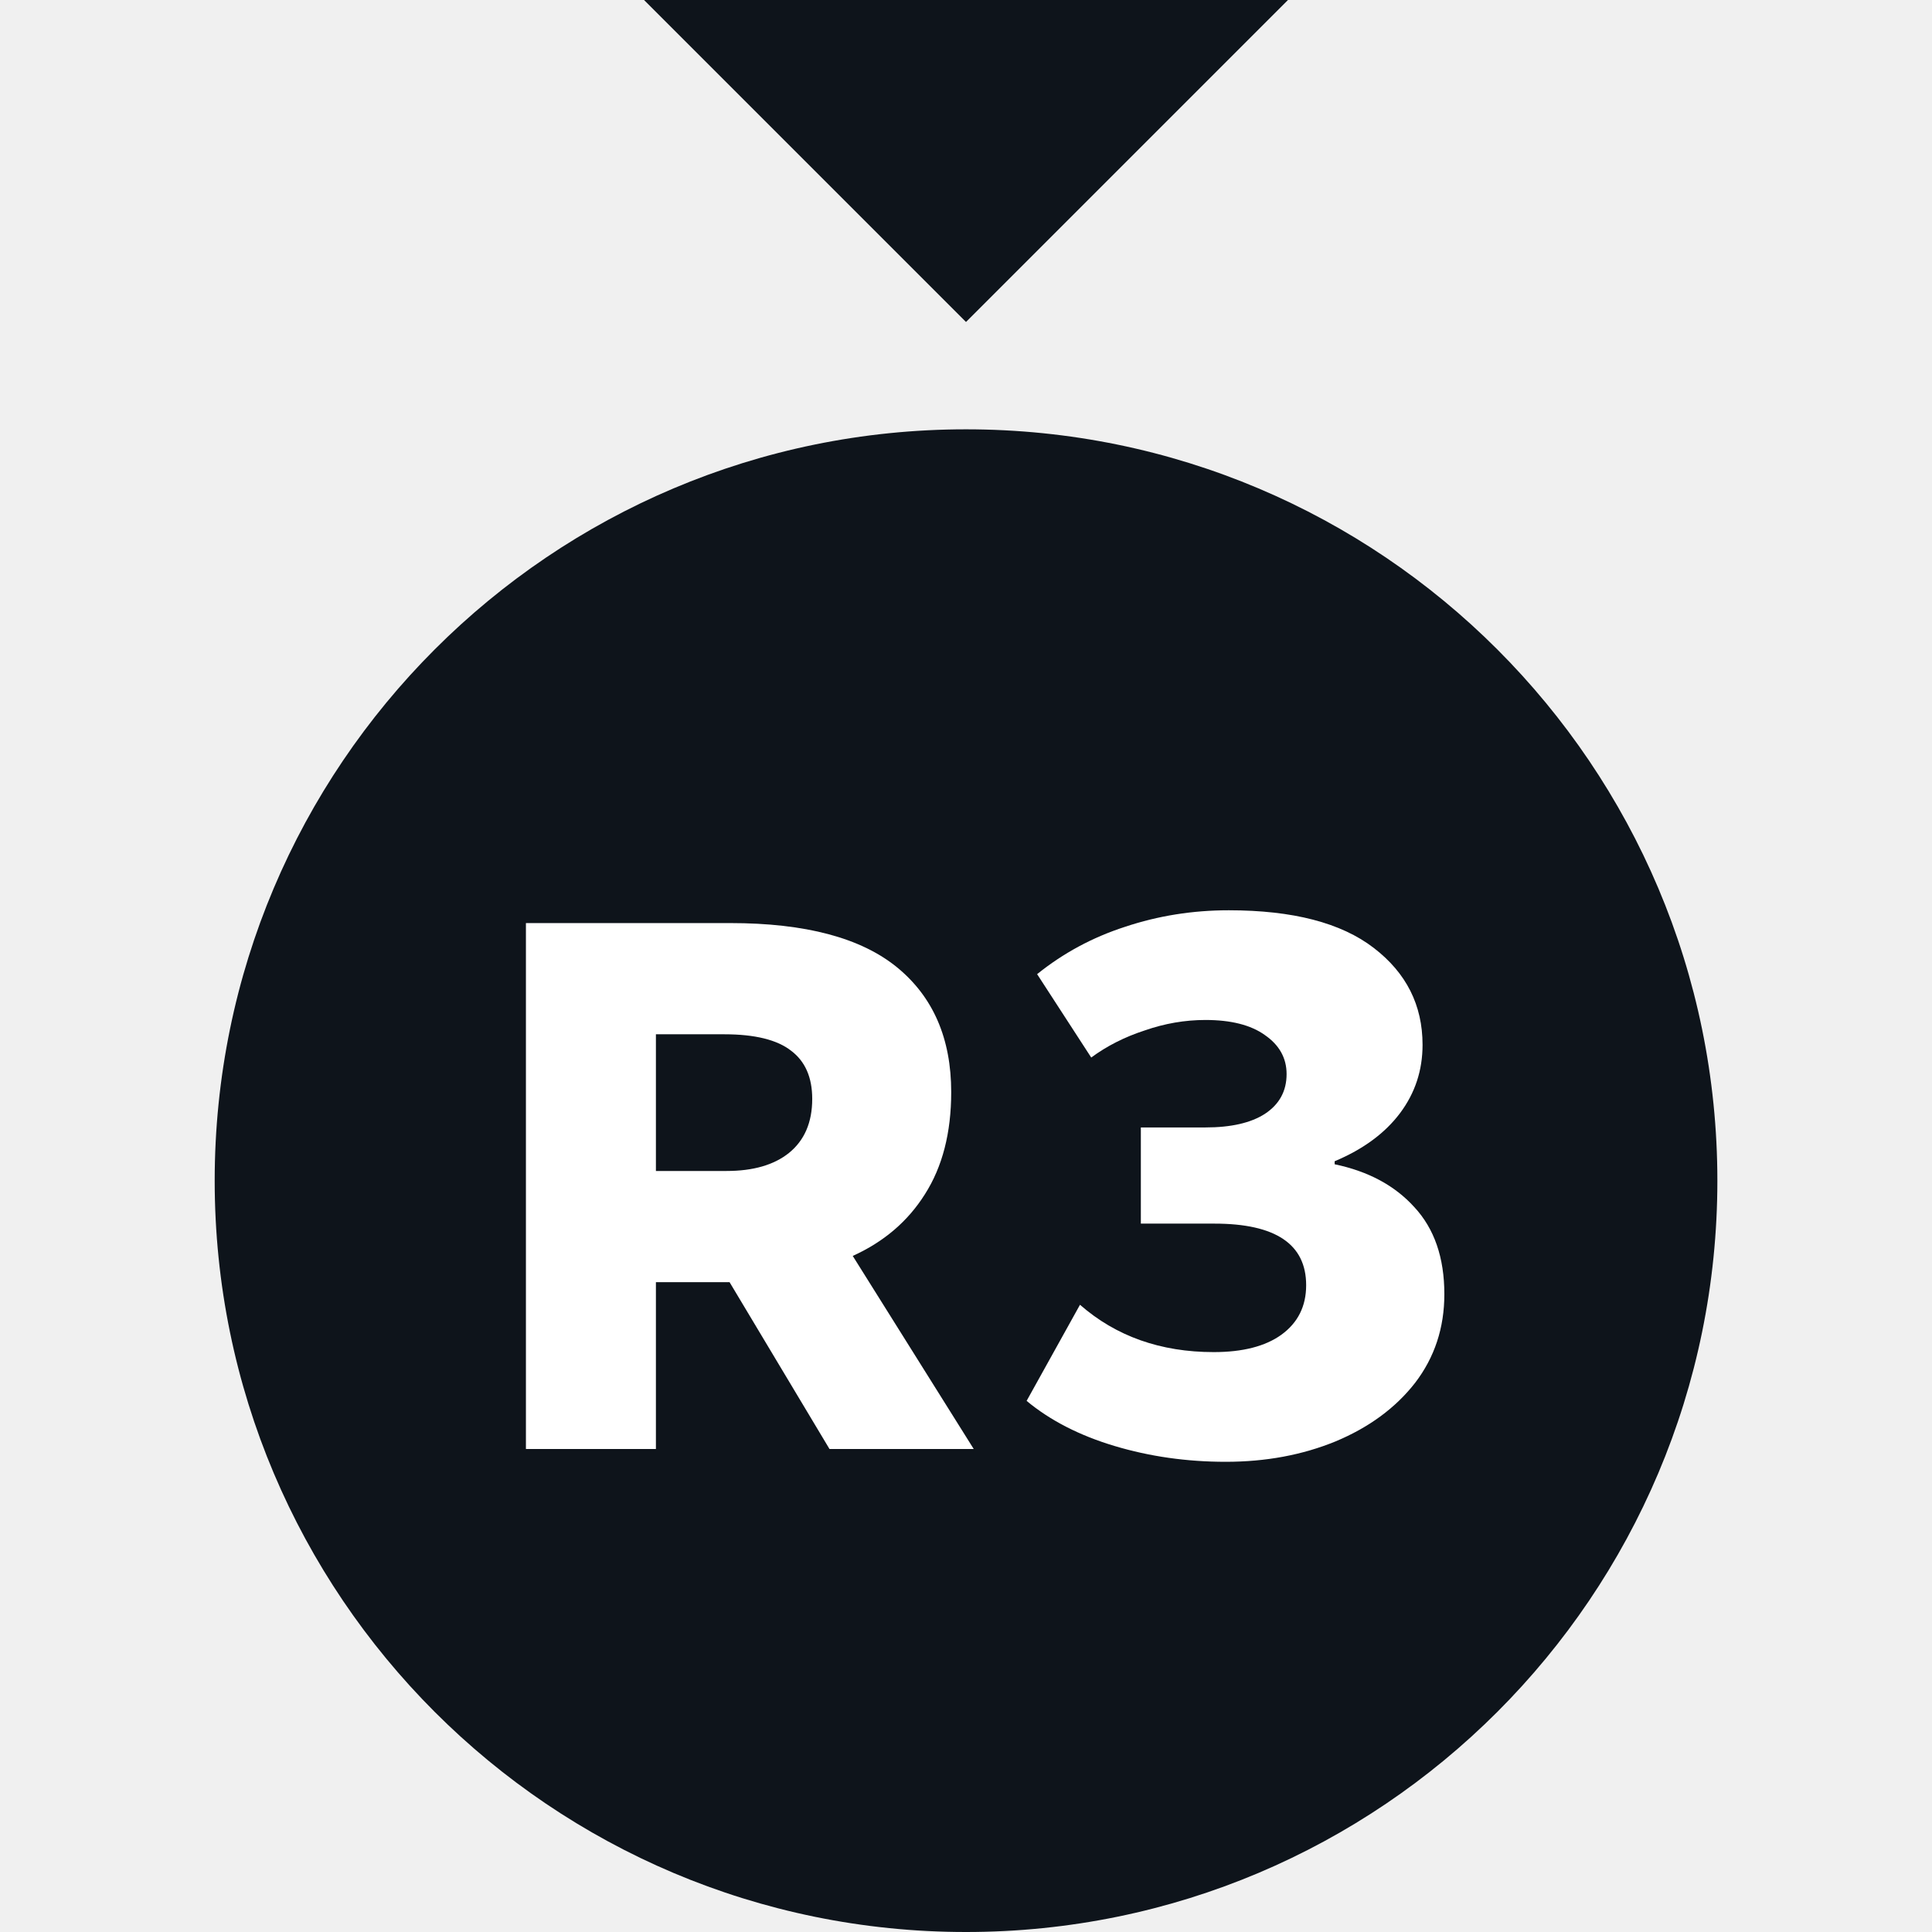
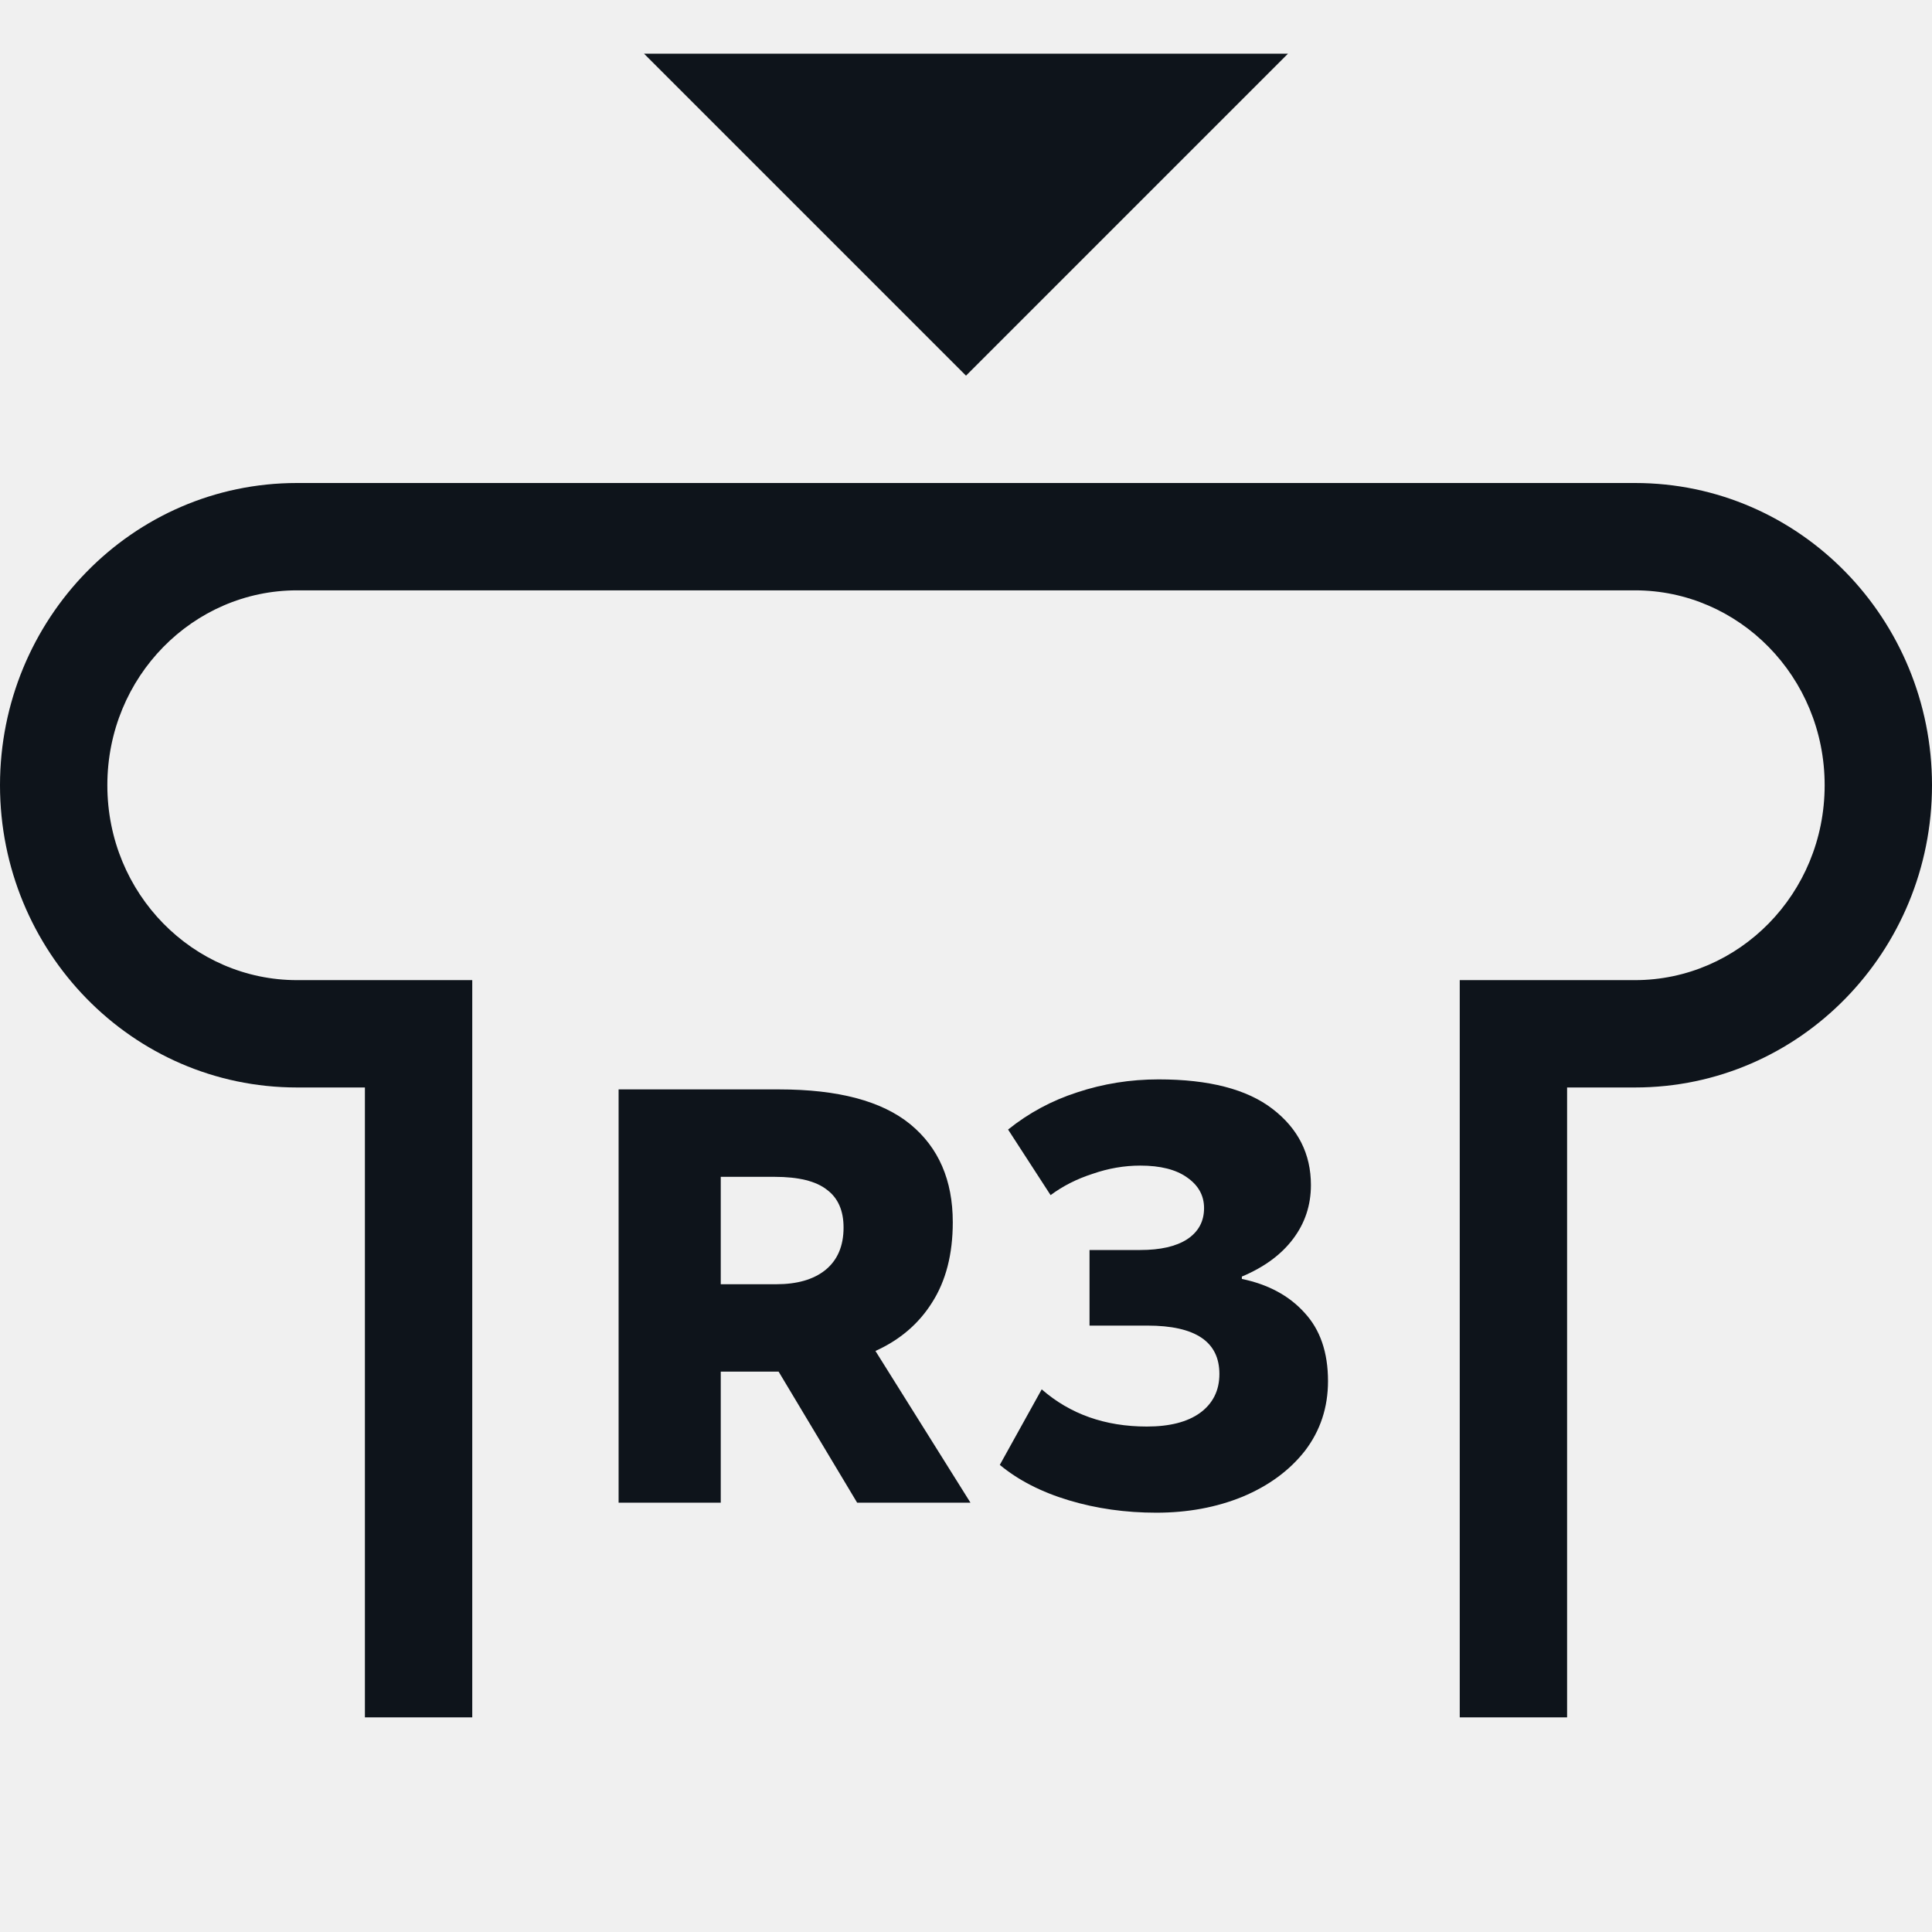
<svg xmlns="http://www.w3.org/2000/svg" width="32" height="32" viewBox="0 0 32 32" fill="none">
-   <path fill-rule="evenodd" clip-rule="evenodd" d="M16 5.333L10.667 0H21.333L16 5.333ZM16 32C22.873 32 28.445 26.428 28.445 19.556C28.445 12.683 22.873 7.111 16 7.111C9.127 7.111 3.556 12.683 3.556 19.556C3.556 26.428 9.127 32 16 32Z" fill="#0E141B" />
-   <path d="M16.128 24H13.739L12.084 21.237H11.897H10.864V24H8.711V15.289H12.096C13.341 15.289 14.261 15.534 14.859 16.023C15.456 16.512 15.755 17.201 15.755 18.089C15.755 18.761 15.61 19.325 15.319 19.781C15.037 20.229 14.639 20.569 14.124 20.802L16.128 24ZM10.864 17.131V19.395H12.034C12.474 19.395 12.818 19.296 13.067 19.097C13.324 18.889 13.453 18.591 13.453 18.201C13.453 17.844 13.336 17.579 13.104 17.404C12.872 17.222 12.503 17.131 11.996 17.131H10.864Z" fill="white" />
-   <path d="M20.352 15.077C21.414 15.077 22.214 15.285 22.753 15.7C23.293 16.114 23.562 16.649 23.562 17.305C23.562 17.728 23.438 18.105 23.189 18.437C22.94 18.769 22.579 19.035 22.106 19.234V19.284C22.662 19.4 23.102 19.636 23.425 19.993C23.757 20.35 23.923 20.831 23.923 21.436C23.923 21.992 23.762 22.482 23.438 22.905C23.114 23.32 22.675 23.643 22.119 23.875C21.571 24.099 20.966 24.212 20.302 24.212C19.655 24.212 19.041 24.124 18.46 23.95C17.879 23.776 17.394 23.527 17.004 23.203L17.888 21.611C18.485 22.133 19.223 22.395 20.103 22.395C20.584 22.395 20.957 22.299 21.223 22.108C21.497 21.909 21.634 21.636 21.634 21.287C21.634 20.607 21.127 20.267 20.115 20.267H18.896V18.674H19.966C20.389 18.674 20.717 18.599 20.949 18.45C21.19 18.292 21.31 18.072 21.31 17.79C21.31 17.525 21.19 17.309 20.949 17.143C20.717 16.977 20.389 16.894 19.966 16.894C19.626 16.894 19.29 16.952 18.958 17.068C18.626 17.176 18.332 17.326 18.074 17.516L17.178 16.135C17.61 15.787 18.095 15.525 18.634 15.351C19.182 15.168 19.754 15.077 20.352 15.077Z" fill="white" />
+   <path fill-rule="evenodd" clip-rule="evenodd" d="M0 13.006C0 10.259 2.184 8 4.919 8H27.081C29.816 8 32 10.259 32 13.006C32 15.752 29.816 18.012 27.081 18.012H25.956V28.445H24.178V16.234H27.081C28.798 16.234 30.222 14.807 30.222 13.006C30.222 11.205 28.798 9.778 27.081 9.778H4.919C3.202 9.778 1.778 11.205 1.778 13.006C1.778 14.807 3.202 16.234 4.919 16.234H7.822V28.445H6.044V18.012H4.919C2.184 18.012 0 15.752 0 13.006Z" fill="#0E141B" />
+   <path d="M16.074 24.889H14.197L12.896 22.718H11.938V24.889H10.246V18.044H12.906C13.884 18.044 14.607 18.237 15.077 18.621C15.546 19.006 15.781 19.547 15.781 20.244C15.781 20.773 15.667 21.216 15.438 21.574C15.217 21.926 14.904 22.194 14.5 22.376L16.074 24.889ZM11.938 19.492V21.271H12.857C13.203 21.271 13.473 21.193 13.669 21.037C13.871 20.873 13.972 20.639 13.972 20.332C13.972 20.052 13.881 19.844 13.698 19.707C13.516 19.563 13.226 19.492 12.828 19.492H11.938Z" fill="#0E141B" />
+   <path d="M19.19 17.878C20.024 17.878 20.654 18.041 21.077 18.367C21.501 18.693 21.713 19.113 21.713 19.628C21.713 19.961 21.615 20.258 21.419 20.518C21.224 20.779 20.94 20.988 20.569 21.144V21.183C21.006 21.274 21.351 21.46 21.605 21.741C21.866 22.021 21.996 22.399 21.996 22.875C21.996 23.311 21.869 23.696 21.615 24.029C21.361 24.354 21.015 24.609 20.579 24.791C20.148 24.967 19.672 25.055 19.151 25.055C18.643 25.055 18.16 24.987 17.704 24.85C17.248 24.713 16.866 24.517 16.56 24.263L17.254 23.012C17.724 23.422 18.304 23.628 18.995 23.628C19.373 23.628 19.666 23.553 19.875 23.403C20.09 23.246 20.197 23.031 20.197 22.757C20.197 22.223 19.8 21.956 19.004 21.956H18.046V20.704H18.887C19.22 20.704 19.477 20.645 19.66 20.528C19.849 20.404 19.943 20.232 19.943 20.01C19.943 19.801 19.849 19.632 19.66 19.501C19.477 19.371 19.22 19.306 18.887 19.306C18.62 19.306 18.356 19.352 18.095 19.443C17.834 19.527 17.603 19.645 17.401 19.795L16.697 18.709C17.036 18.436 17.417 18.23 17.841 18.093C18.271 17.95 18.721 17.878 19.19 17.878Z" fill="#0E141B" />
+   <path d="M21.333 0.889H10.667L16 6.222L21.333 0.889Z" fill="#0E141B" />
</svg>
